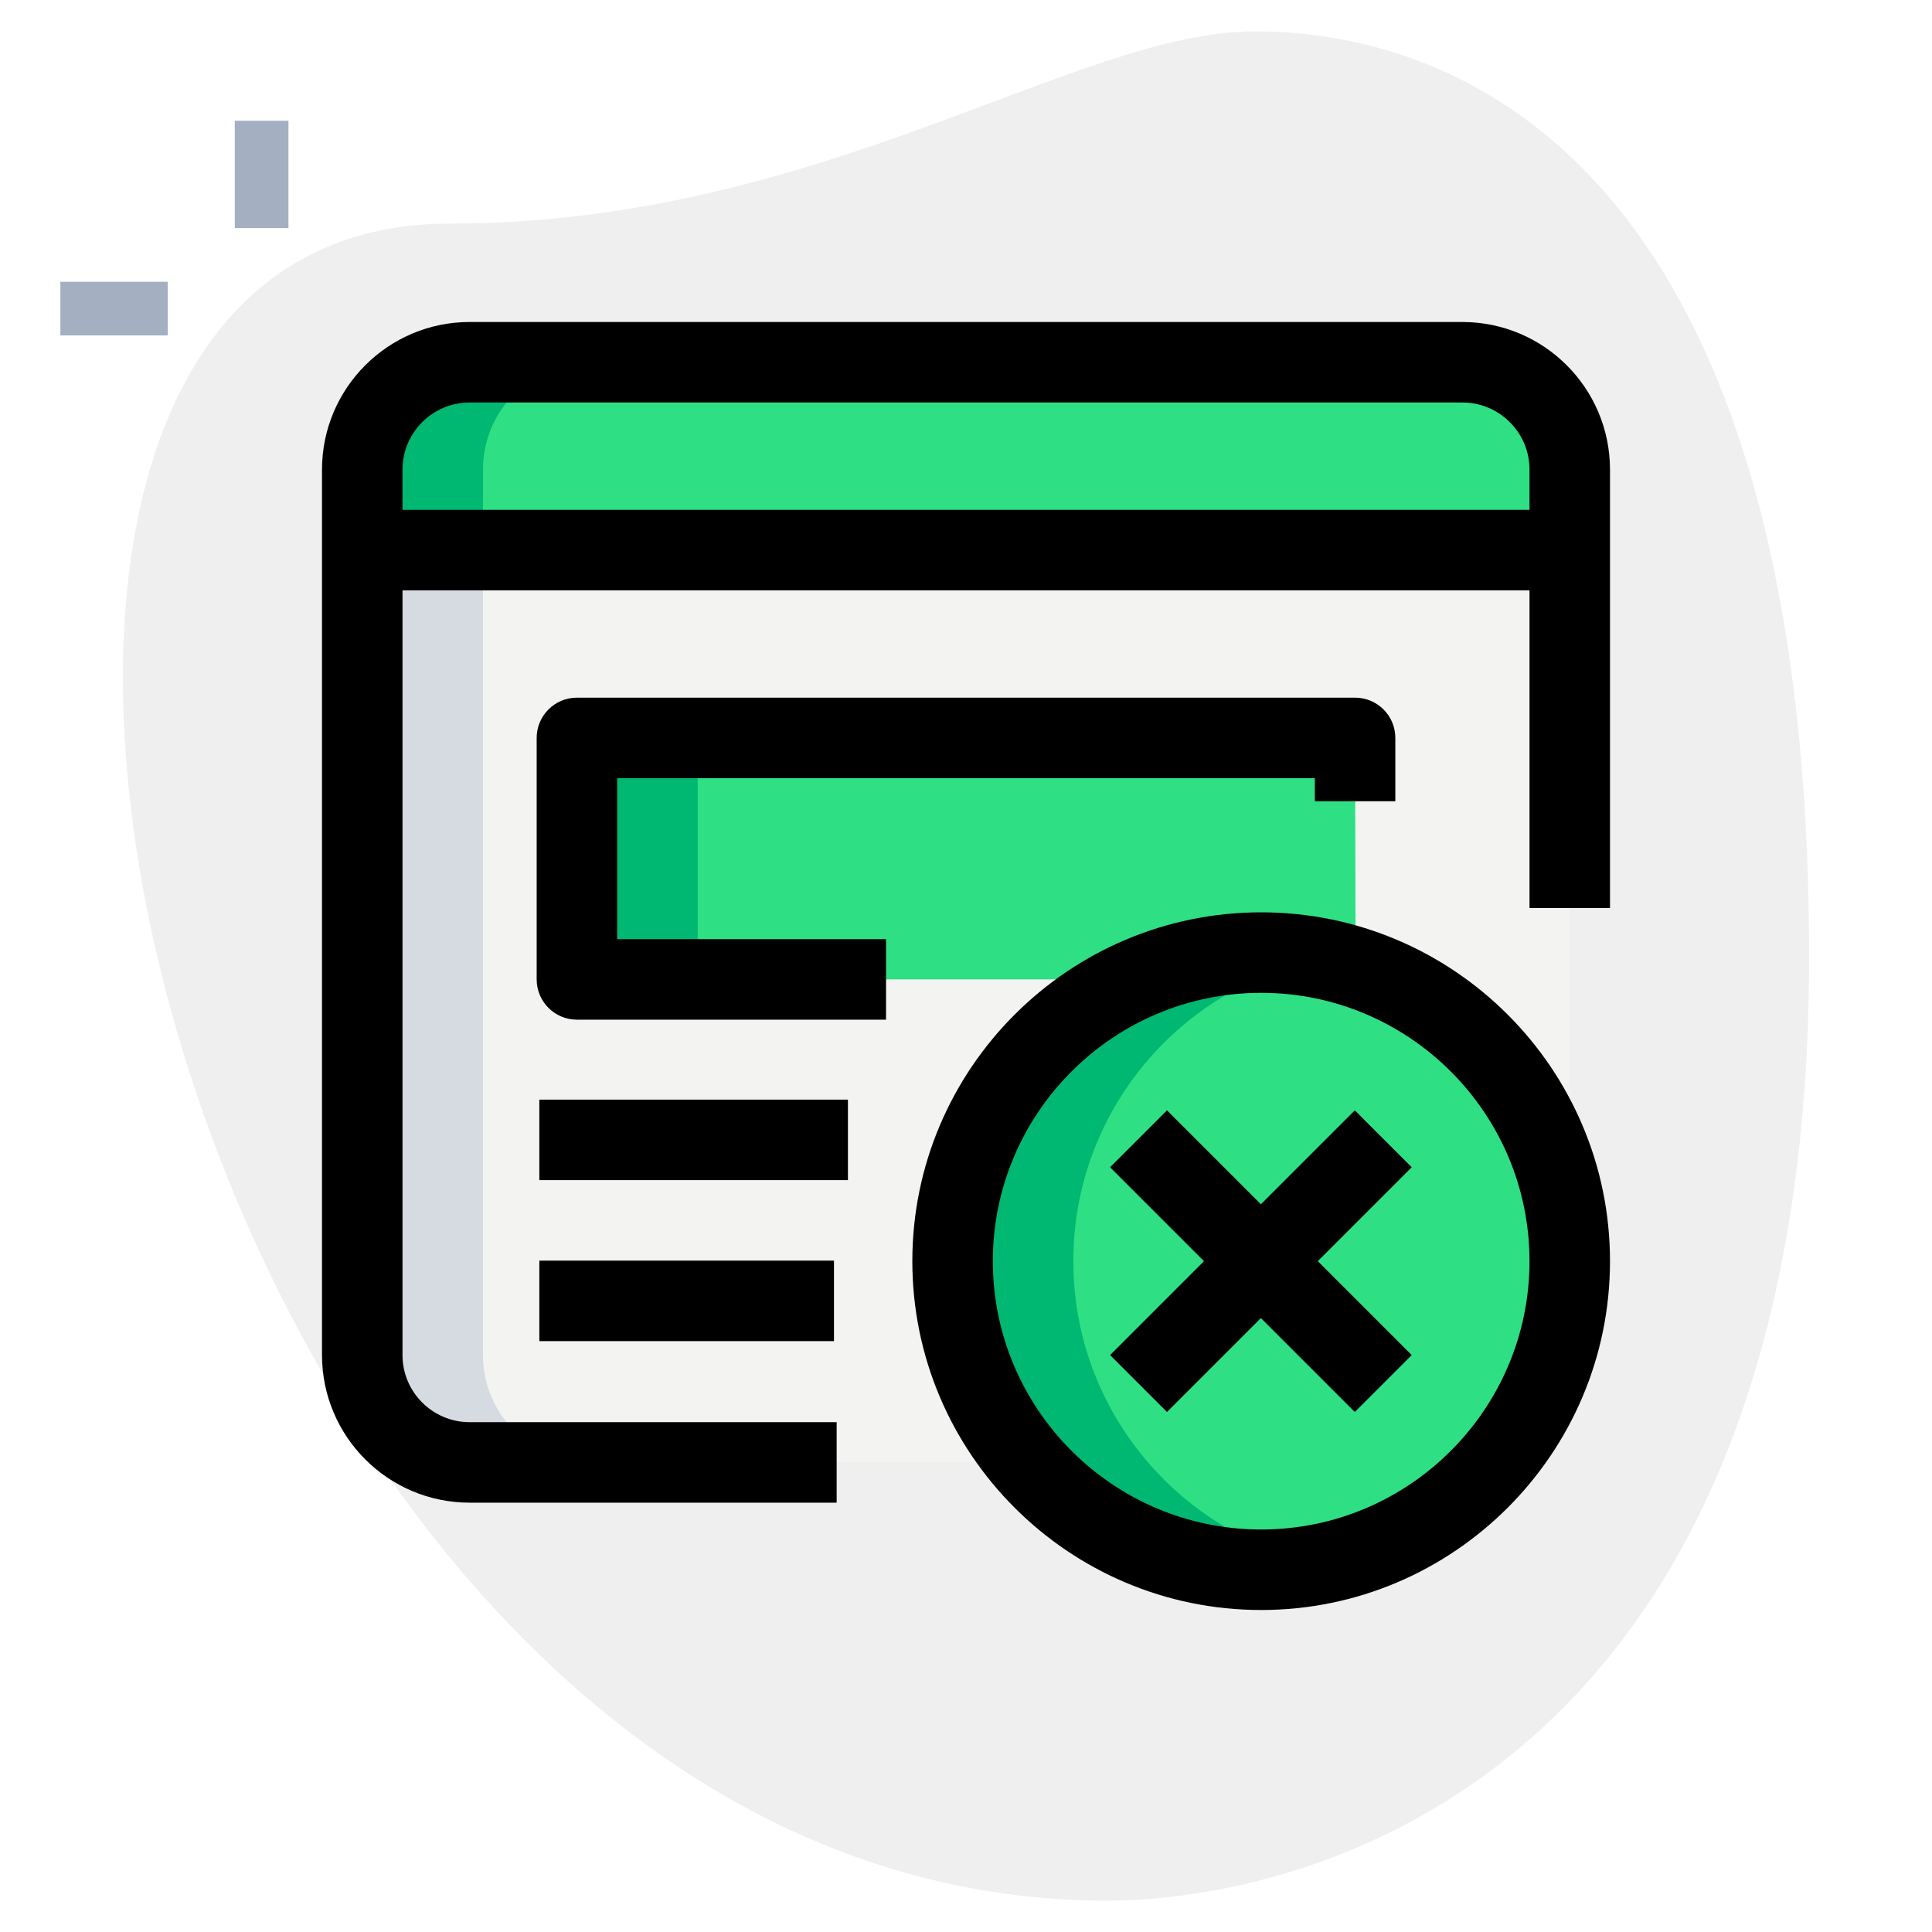
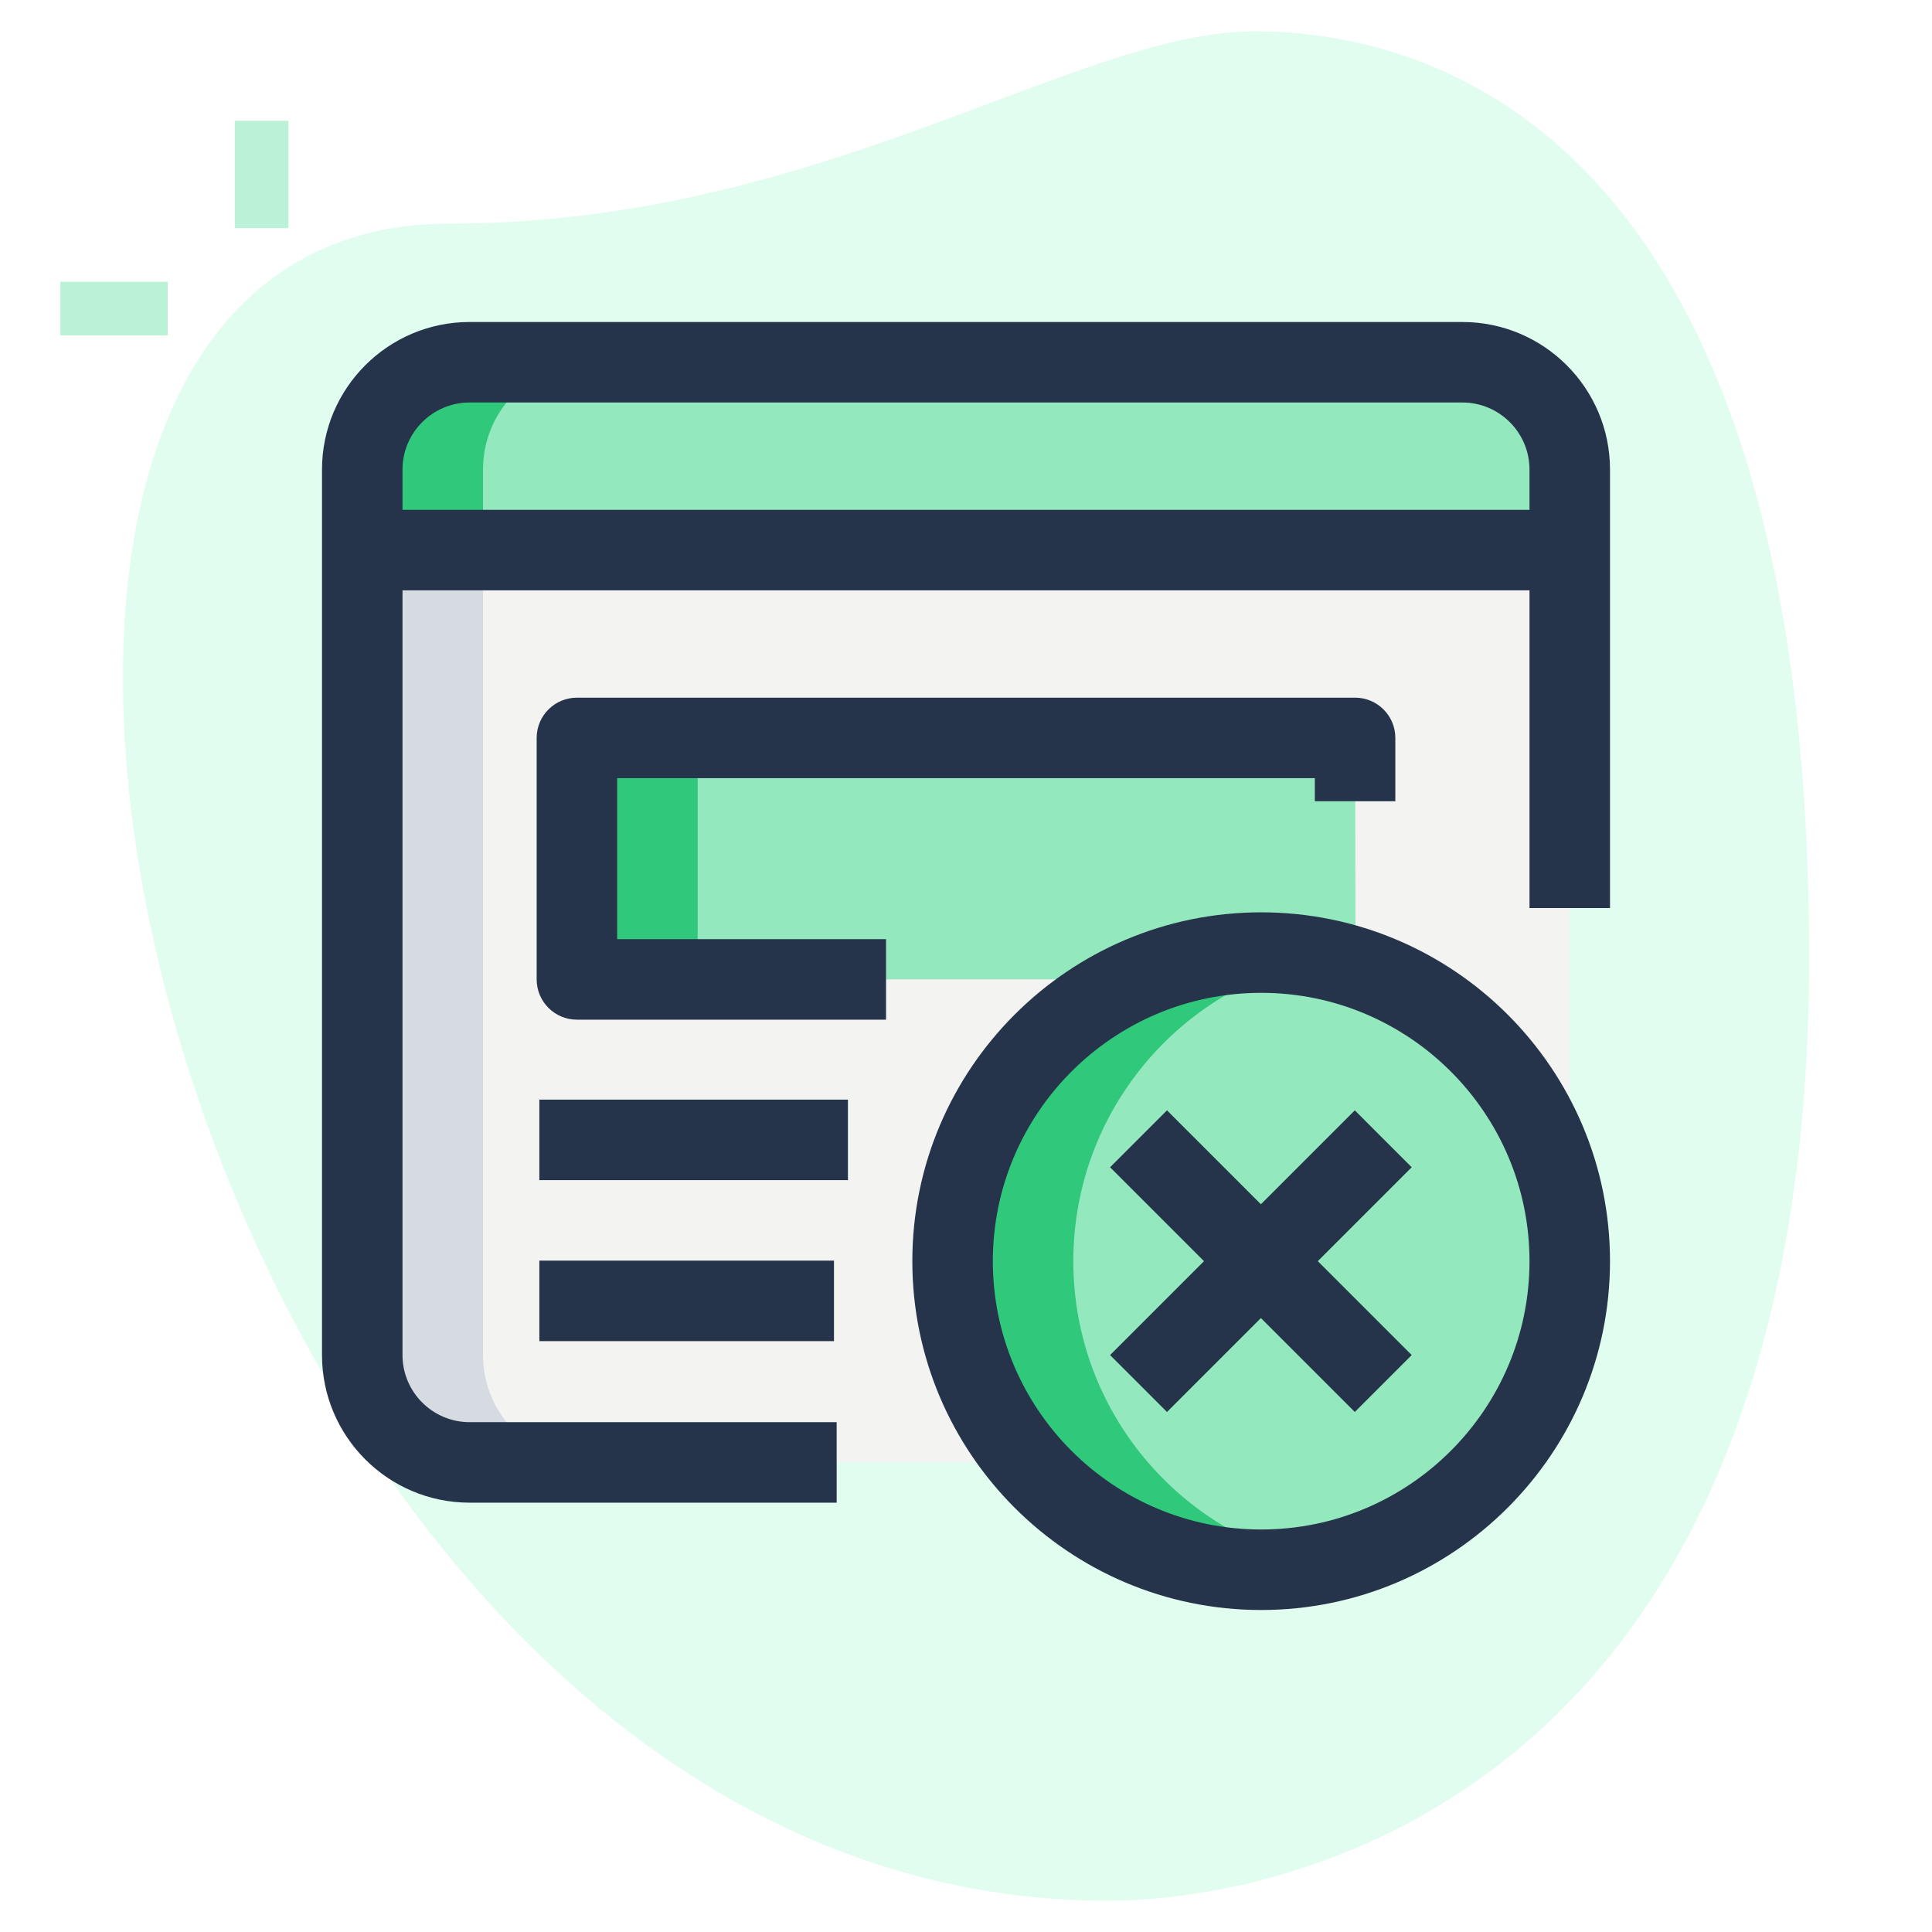
<svg xmlns="http://www.w3.org/2000/svg" id="_x31__x2C_5" enable-background="new 0 0 36 36" height="512" viewBox="0 0 36 36" width="512">
-   <path d="m8.377 4.167c6.917 0 11.667-3.583 15-3.583s10.333 1.916 10.333 17.249-9.417 17.583-13.083 17.583c-17.167.001-24.5-31.249-12.25-31.249z" fill="#efefef" />
-   <path d="m4.375 2.25h1v2h-1z" fill="#a4afc1" />
-   <path d="m1.125 5.25h2v1h-2z" fill="#a4afc1" />
+   <path d="m8.377 4.167c6.917 0 11.667-3.583 15-3.583s10.333 1.916 10.333 17.249-9.417 17.583-13.083 17.583c-17.167.001-24.5-31.249-12.25-31.249z" fill="#E0FDEF" />
+   <path d="m4.375 2.25h1v2h-1z" fill="#BBF2D7" />
+   <path d="m1.125 5.25h2v1h-2z" fill="#BBF2D7" />
  <path d="m27.25 27.25h-18.5c-1.105 0-2-.895-2-2v-15h22.5v15c0 1.105-.895 2-2 2z" fill="#f3f3f1" />
-   <g fill="#2fdf84">
+   <g fill="#94e8be">
    <path d="m29.25 10.25h-22.5v-1.5c0-1.105.895-2 2-2h18.5c1.105 0 2 .895 2 2z" />
    <path d="m25.25 13.75h-14.5v4.5h14.51z" />
    <circle cx="23.5" cy="23.5" r="5.75" />
  </g>
-   <path d="m11 6.75h-2.25c-1.105 0-2 .895-2 2v1.5h2.25v-1.5c0-1.105.895-2 2-2z" fill="#00b871" />
-   <path d="m10.75 13.75h2.25v4.5h-2.25z" fill="#00b871" />
-   <path d="m20 23.5c0-2.79 1.988-5.115 4.625-5.638-.364-.072-.74-.112-1.125-.112-3.176 0-5.75 2.574-5.75 5.75s2.574 5.75 5.75 5.75c.385 0 .761-.039 1.125-.112-2.637-.523-4.625-2.848-4.625-5.638z" fill="#00b871" />
+   <path d="m11 6.75h-2.25c-1.105 0-2 .895-2 2v1.5h2.25v-1.5c0-1.105.895-2 2-2z" fill="#30C97B" />
+   <path d="m10.75 13.75h2.25v4.5h-2.25z" fill="#30C97B" />
+   <path d="m20 23.5c0-2.79 1.988-5.115 4.625-5.638-.364-.072-.74-.112-1.125-.112-3.176 0-5.75 2.574-5.75 5.75s2.574 5.75 5.75 5.75c.385 0 .761-.039 1.125-.112-2.637-.523-4.625-2.848-4.625-5.638z" fill="#30C97B" />
  <path d="m9 25.25v-15h-2.25v15c0 1.105.895 2 2 2h2.25c-1.105 0-2-.895-2-2z" fill="#d5dbe1" />
-   <path d="m23.5 30c-3.584 0-6.5-2.916-6.5-6.5s2.916-6.5 6.5-6.5 6.5 2.916 6.5 6.5-2.916 6.5-6.5 6.5zm0-11.5c-2.757 0-5 2.243-5 5s2.243 5 5 5 5-2.243 5-5-2.243-5-5-5z" />
-   <path d="m20.275 22.75h6.45v1.5h-6.45z" transform="matrix(.707 -.707 .707 .707 -9.734 23.5)" />
-   <path d="m22.75 20.275h1.5v6.45h-1.5z" transform="matrix(.707 -.707 .707 .707 -9.734 23.5)" />
-   <path d="m16.51 19h-5.76c-.414 0-.75-.336-.75-.75v-4.5c0-.414.336-.75.75-.75h14.5c.414 0 .75.336.75.75v1.18h-1.5v-.43h-13v3h5.01z" />
-   <path d="m10.05 20.49h5.75v1.5h-5.75z" />
-   <path d="m10.05 23.49h5.49v1.5h-5.49z" />
-   <path d="m15.59 28h-6.84c-1.517 0-2.75-1.233-2.75-2.75v-16.5c0-1.517 1.233-2.75 2.75-2.75h18.5c1.517 0 2.75 1.233 2.75 2.75v8.17h-1.5v-8.17c0-.689-.561-1.25-1.25-1.25h-18.5c-.689 0-1.25.561-1.25 1.25v16.5c0 .689.561 1.25 1.25 1.25h6.84z" />
-   <path d="m6.75 9.5h22.5v1.5h-22.5z" />
+   <path d="m23.5 30c-3.584 0-6.5-2.916-6.5-6.5s2.916-6.5 6.5-6.5 6.5 2.916 6.5 6.5-2.916 6.5-6.5 6.5zm0-11.5c-2.757 0-5 2.243-5 5s2.243 5 5 5 5-2.243 5-5-2.243-5-5-5z" fill="#25334B" />
+   <path d="m20.275 22.75h6.45v1.5h-6.45z" transform="matrix(.707 -.707 .707 .707 -9.734 23.5)" fill="#25334B" />
+   <path d="m22.75 20.275h1.5v6.45h-1.5z" transform="matrix(.707 -.707 .707 .707 -9.734 23.5)" fill="#25334B" />
+   <path d="m16.51 19h-5.76c-.414 0-.75-.336-.75-.75v-4.5c0-.414.336-.75.75-.75h14.5c.414 0 .75.336.75.75v1.18h-1.5v-.43h-13v3h5.01z" fill="#25334B" />
+   <path d="m10.05 20.49h5.75v1.5h-5.75z" fill="#25334B" />
+   <path d="m10.05 23.49h5.49v1.5h-5.49z" fill="#25334B" />
+   <path d="m15.59 28h-6.84c-1.517 0-2.75-1.233-2.75-2.75v-16.5c0-1.517 1.233-2.75 2.75-2.75h18.5c1.517 0 2.75 1.233 2.75 2.75v8.17h-1.5v-8.17c0-.689-.561-1.25-1.25-1.25h-18.5c-.689 0-1.25.561-1.25 1.25v16.5c0 .689.561 1.25 1.25 1.25h6.84z" fill="#25334B" />
+   <path d="m6.75 9.5h22.5v1.5h-22.5z" fill="#25334B" />
</svg>
